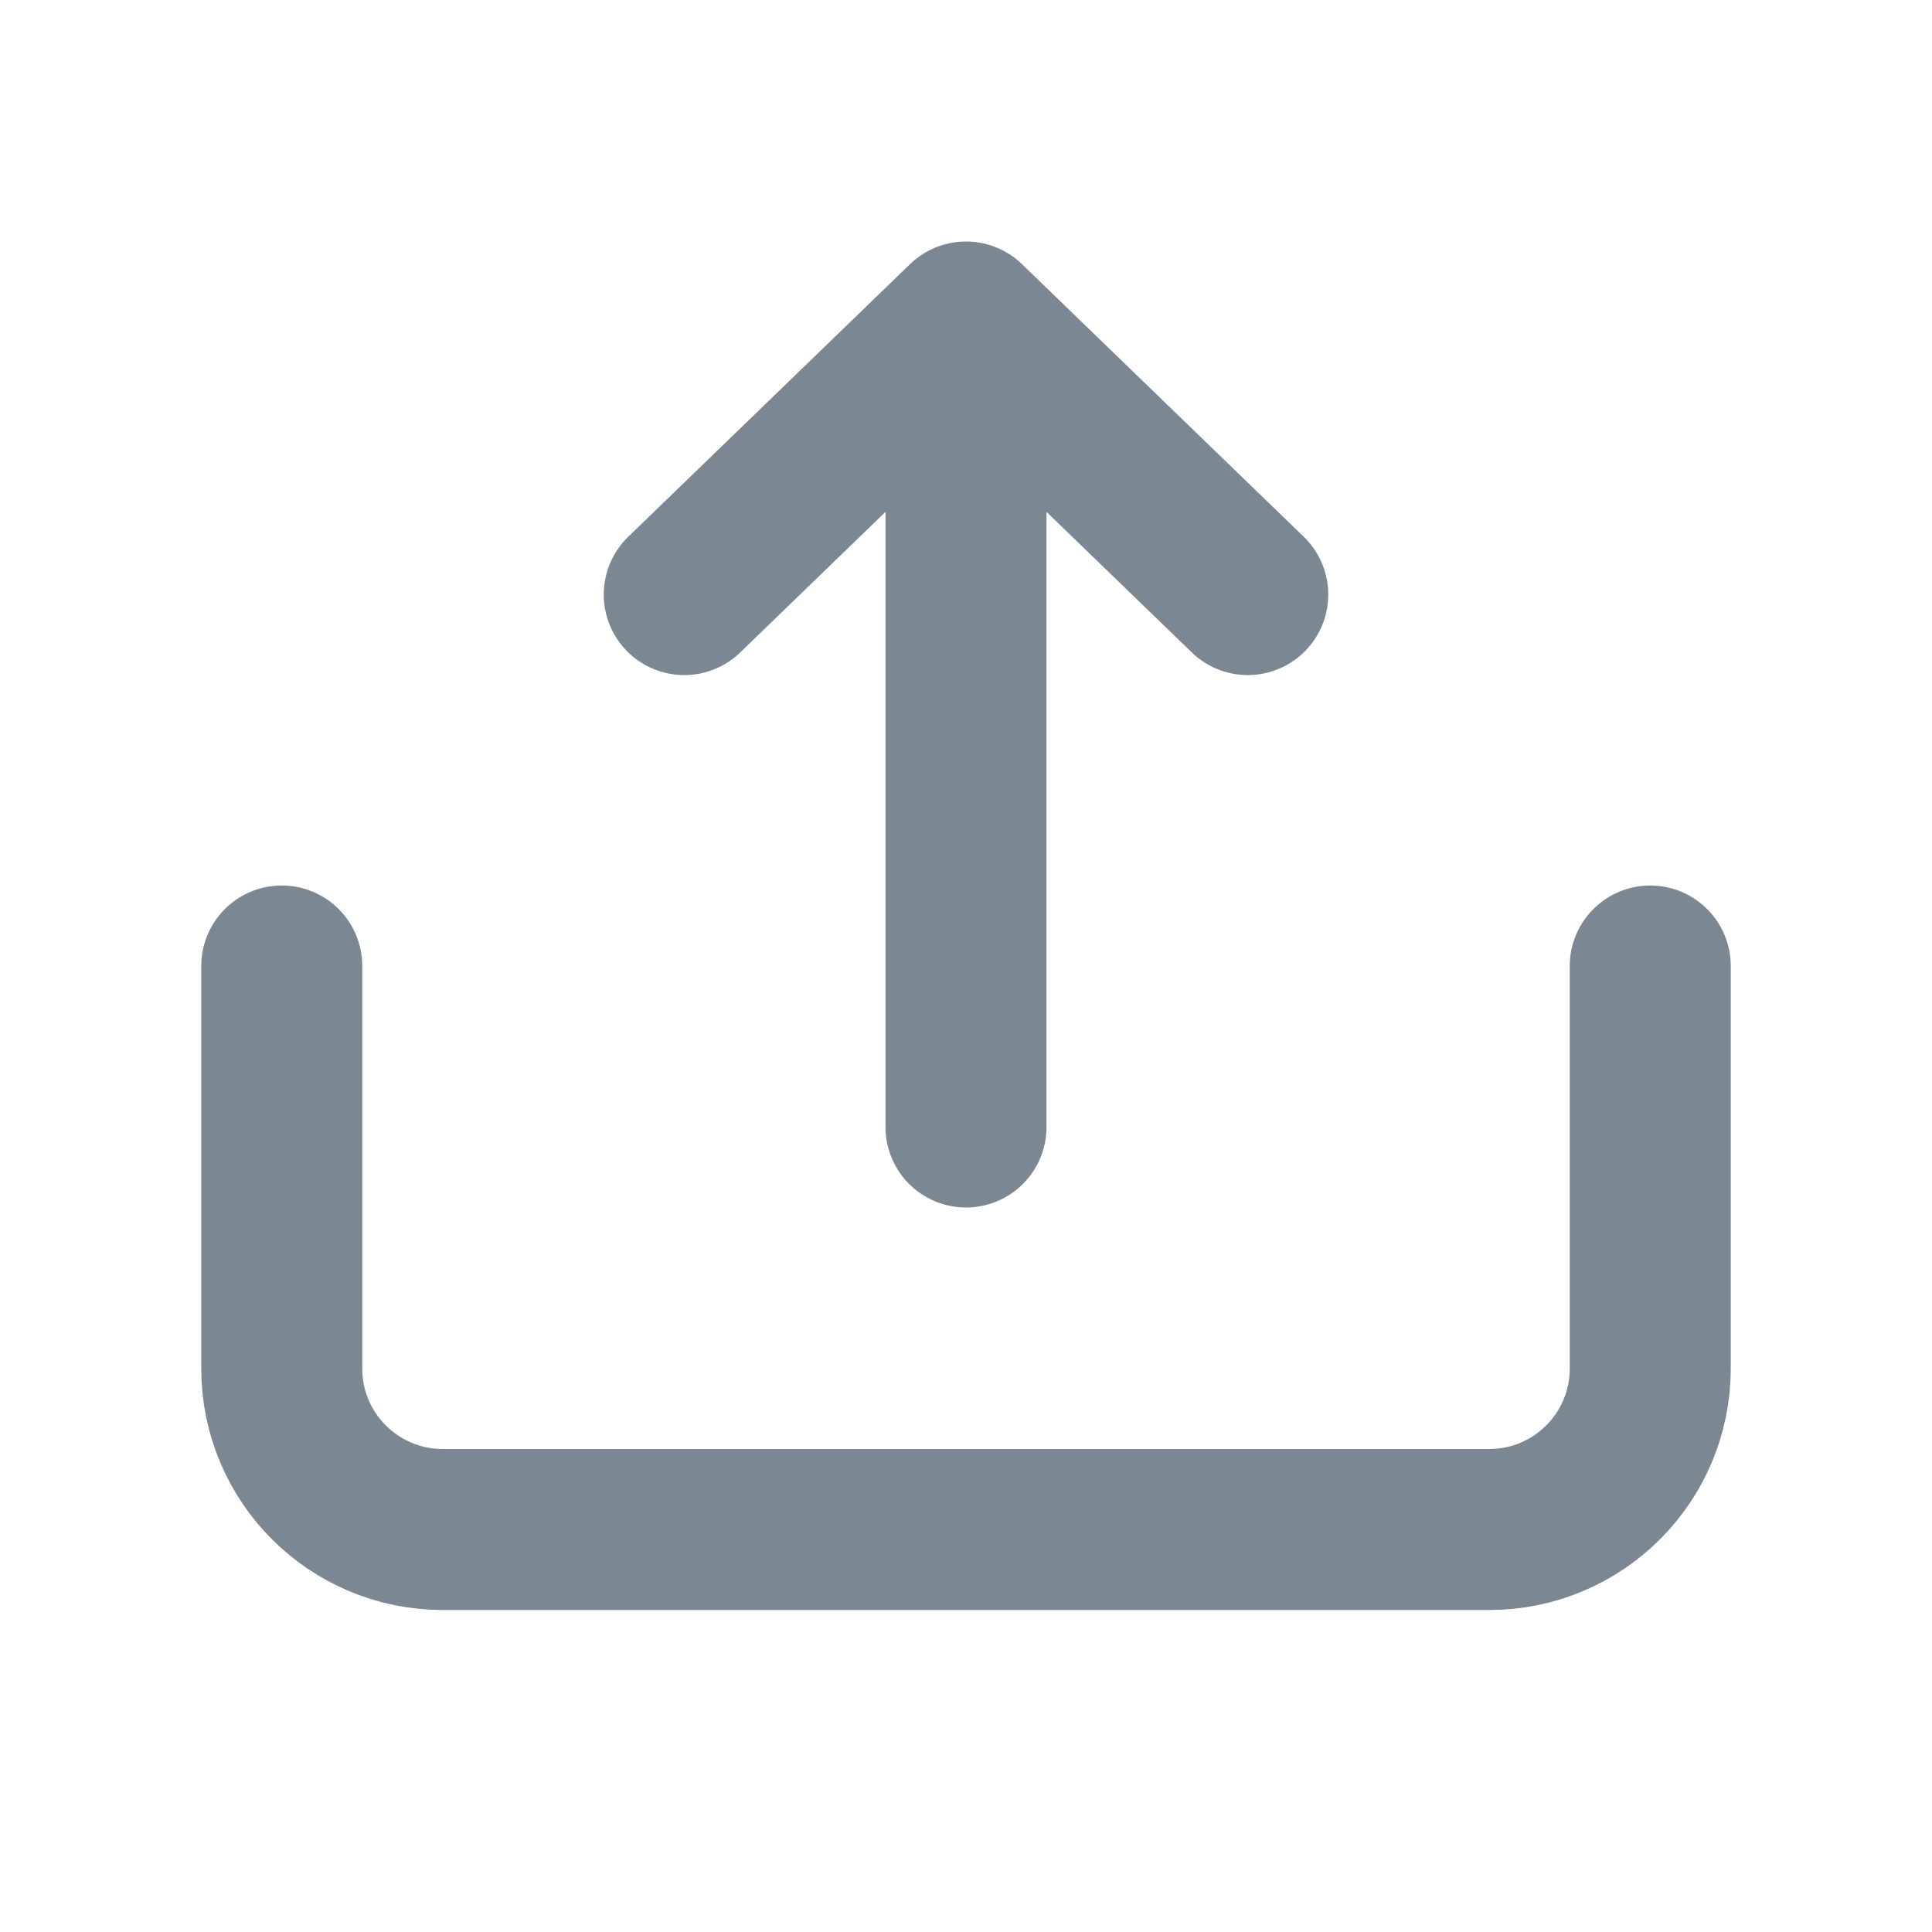
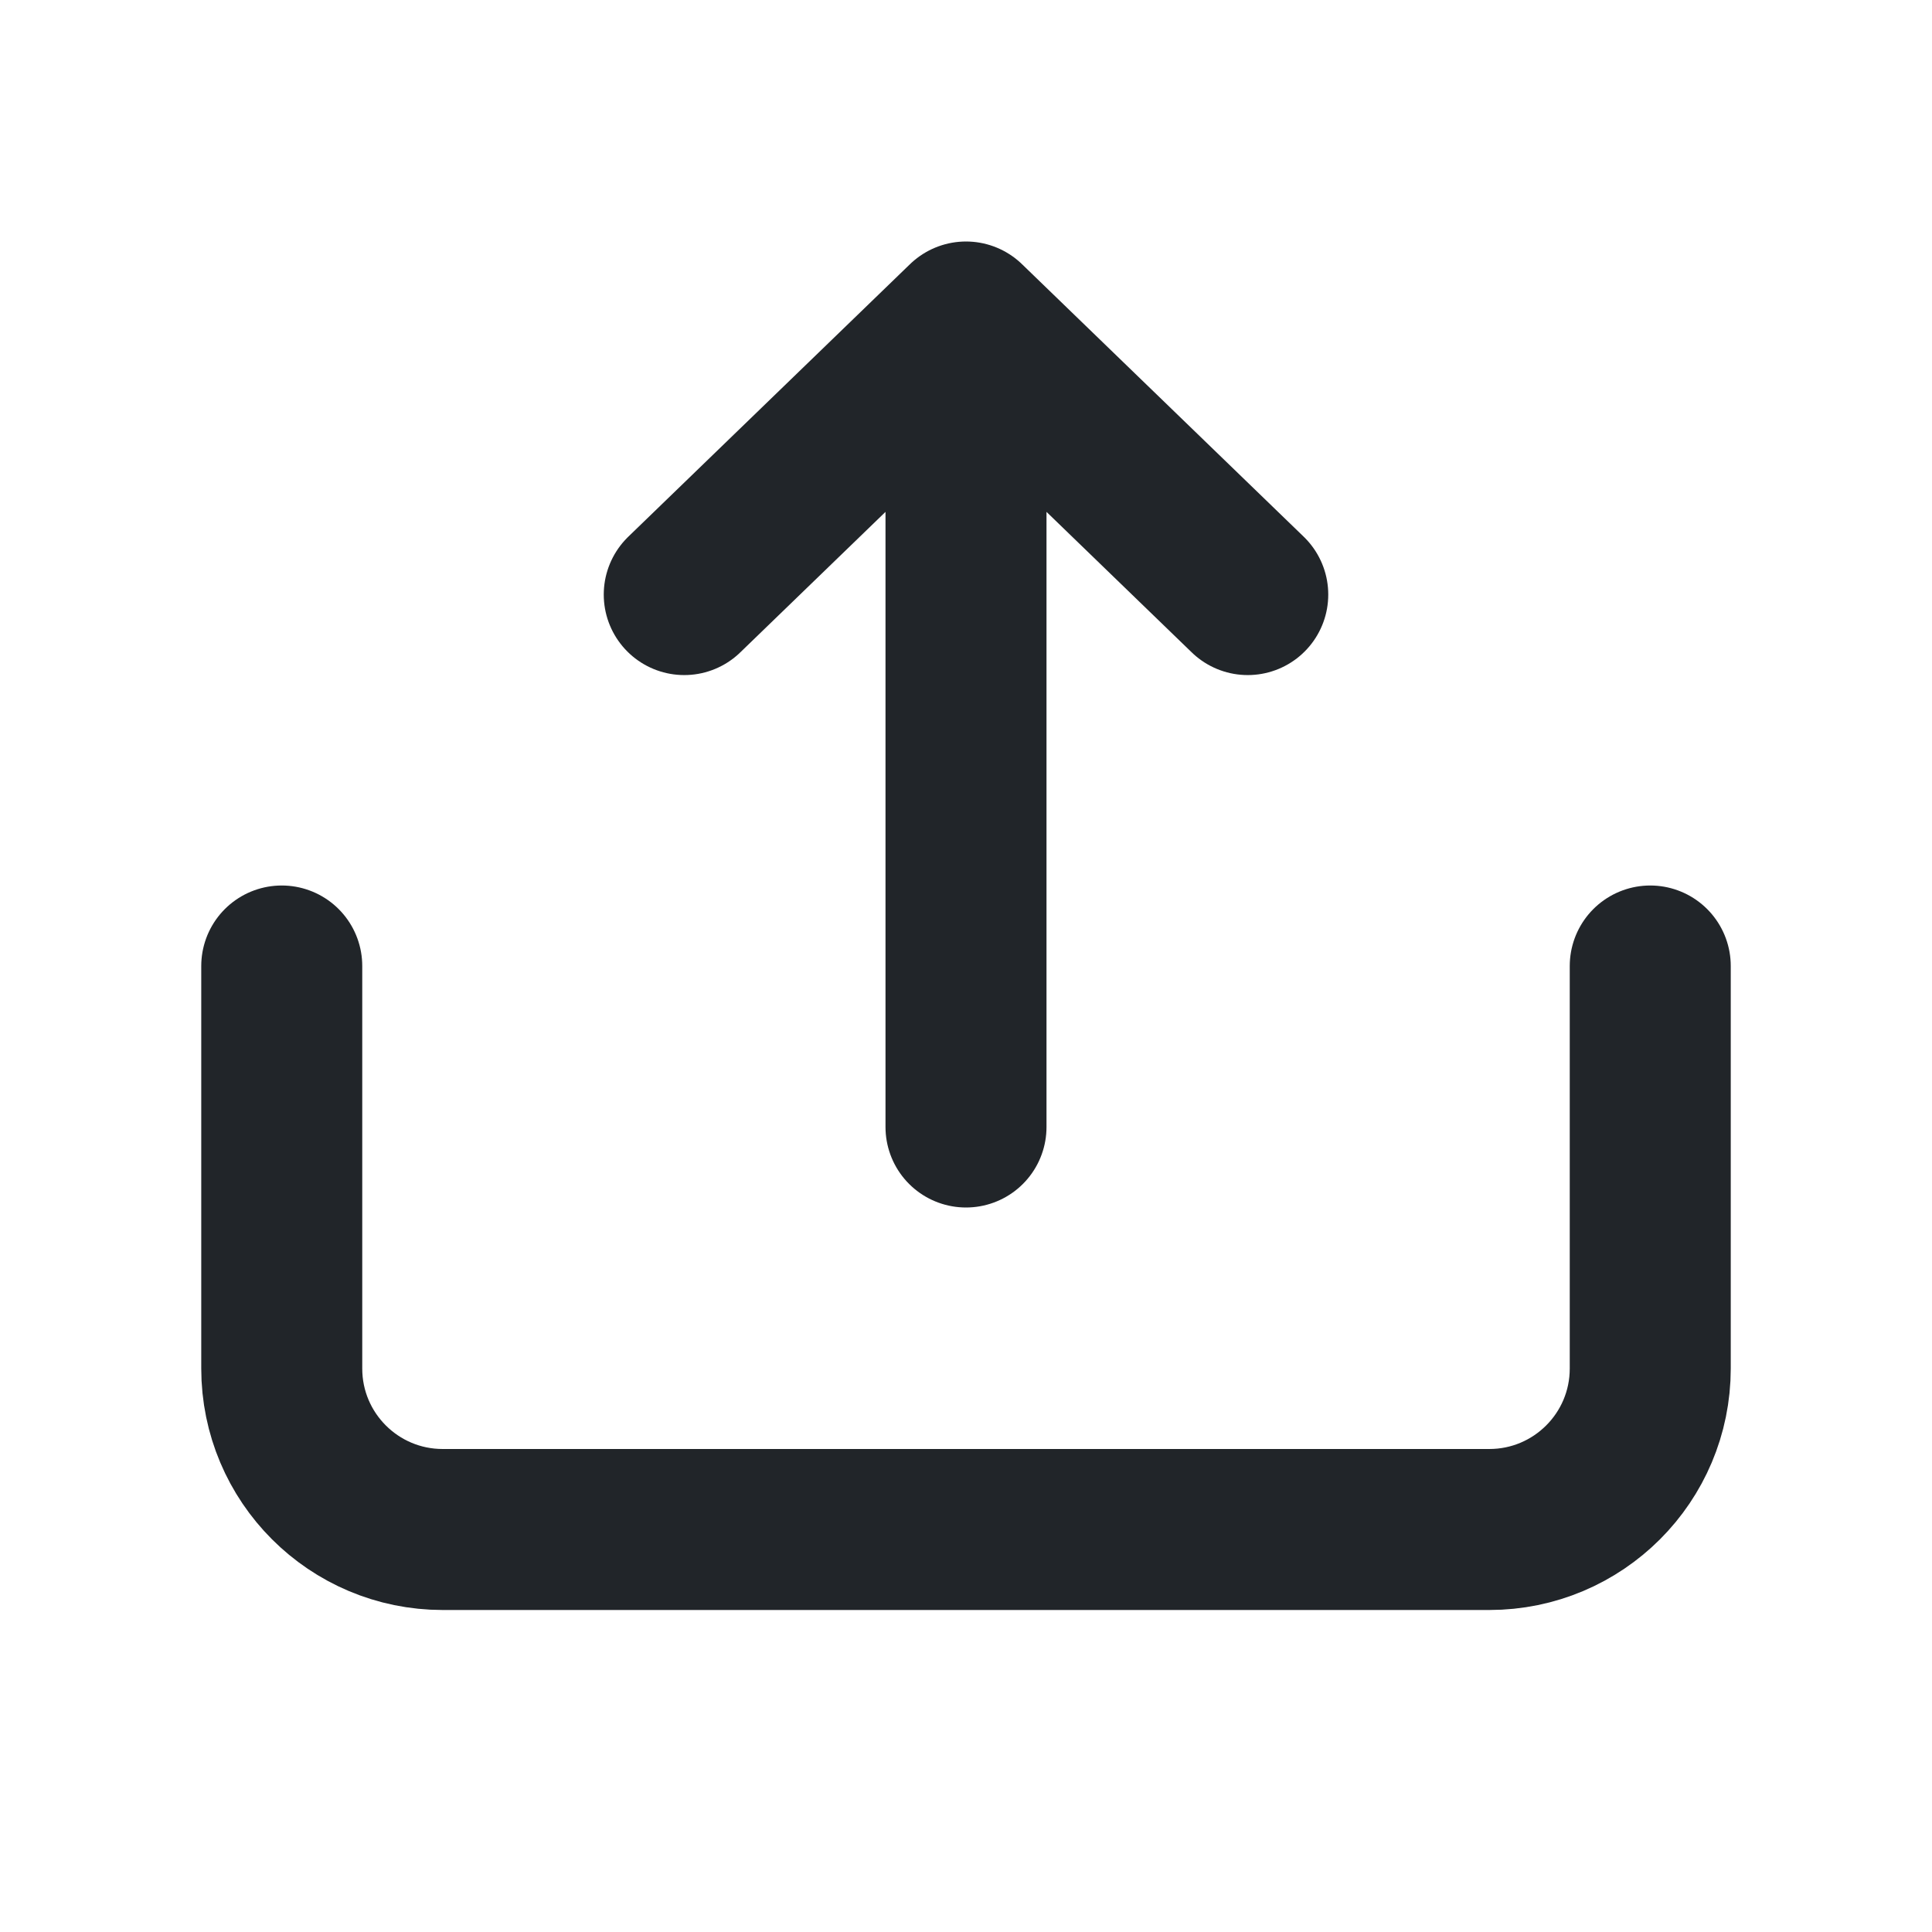
<svg xmlns="http://www.w3.org/2000/svg" width="24" height="24" viewBox="0 0 24 24" fill="none">
-   <path d="M3.5 12V17C3.5 18.105 4.395 19 5.5 19H18.5C19.605 19 20.5 18.105 20.5 17V12" stroke="#7B8894" stroke-width="2" stroke-linecap="round" />
-   <path d="M8.5 7.386L12 4M12 4L15.5 7.386M12 4V14" stroke="#7B8894" stroke-width="2" stroke-linecap="round" stroke-linejoin="round" />
+   <g id="ico/24x/share">
+     <g id="shape">
+       <path id="Vector 91" d="M3.5 12V17C3.5 18.105 4.395 19 5.5 19H18.5C19.605 19 20.5 18.105 20.5 17V12" stroke="#212529" stroke-width="2" stroke-linecap="round" />
+       <path id="Vector 92" d="M8.5 7.386L12 4M12 4L15.5 7.386M12 4V14" stroke="#212529" stroke-width="2" stroke-linecap="round" stroke-linejoin="round" />
+     </g>
+   </g>
</svg>
